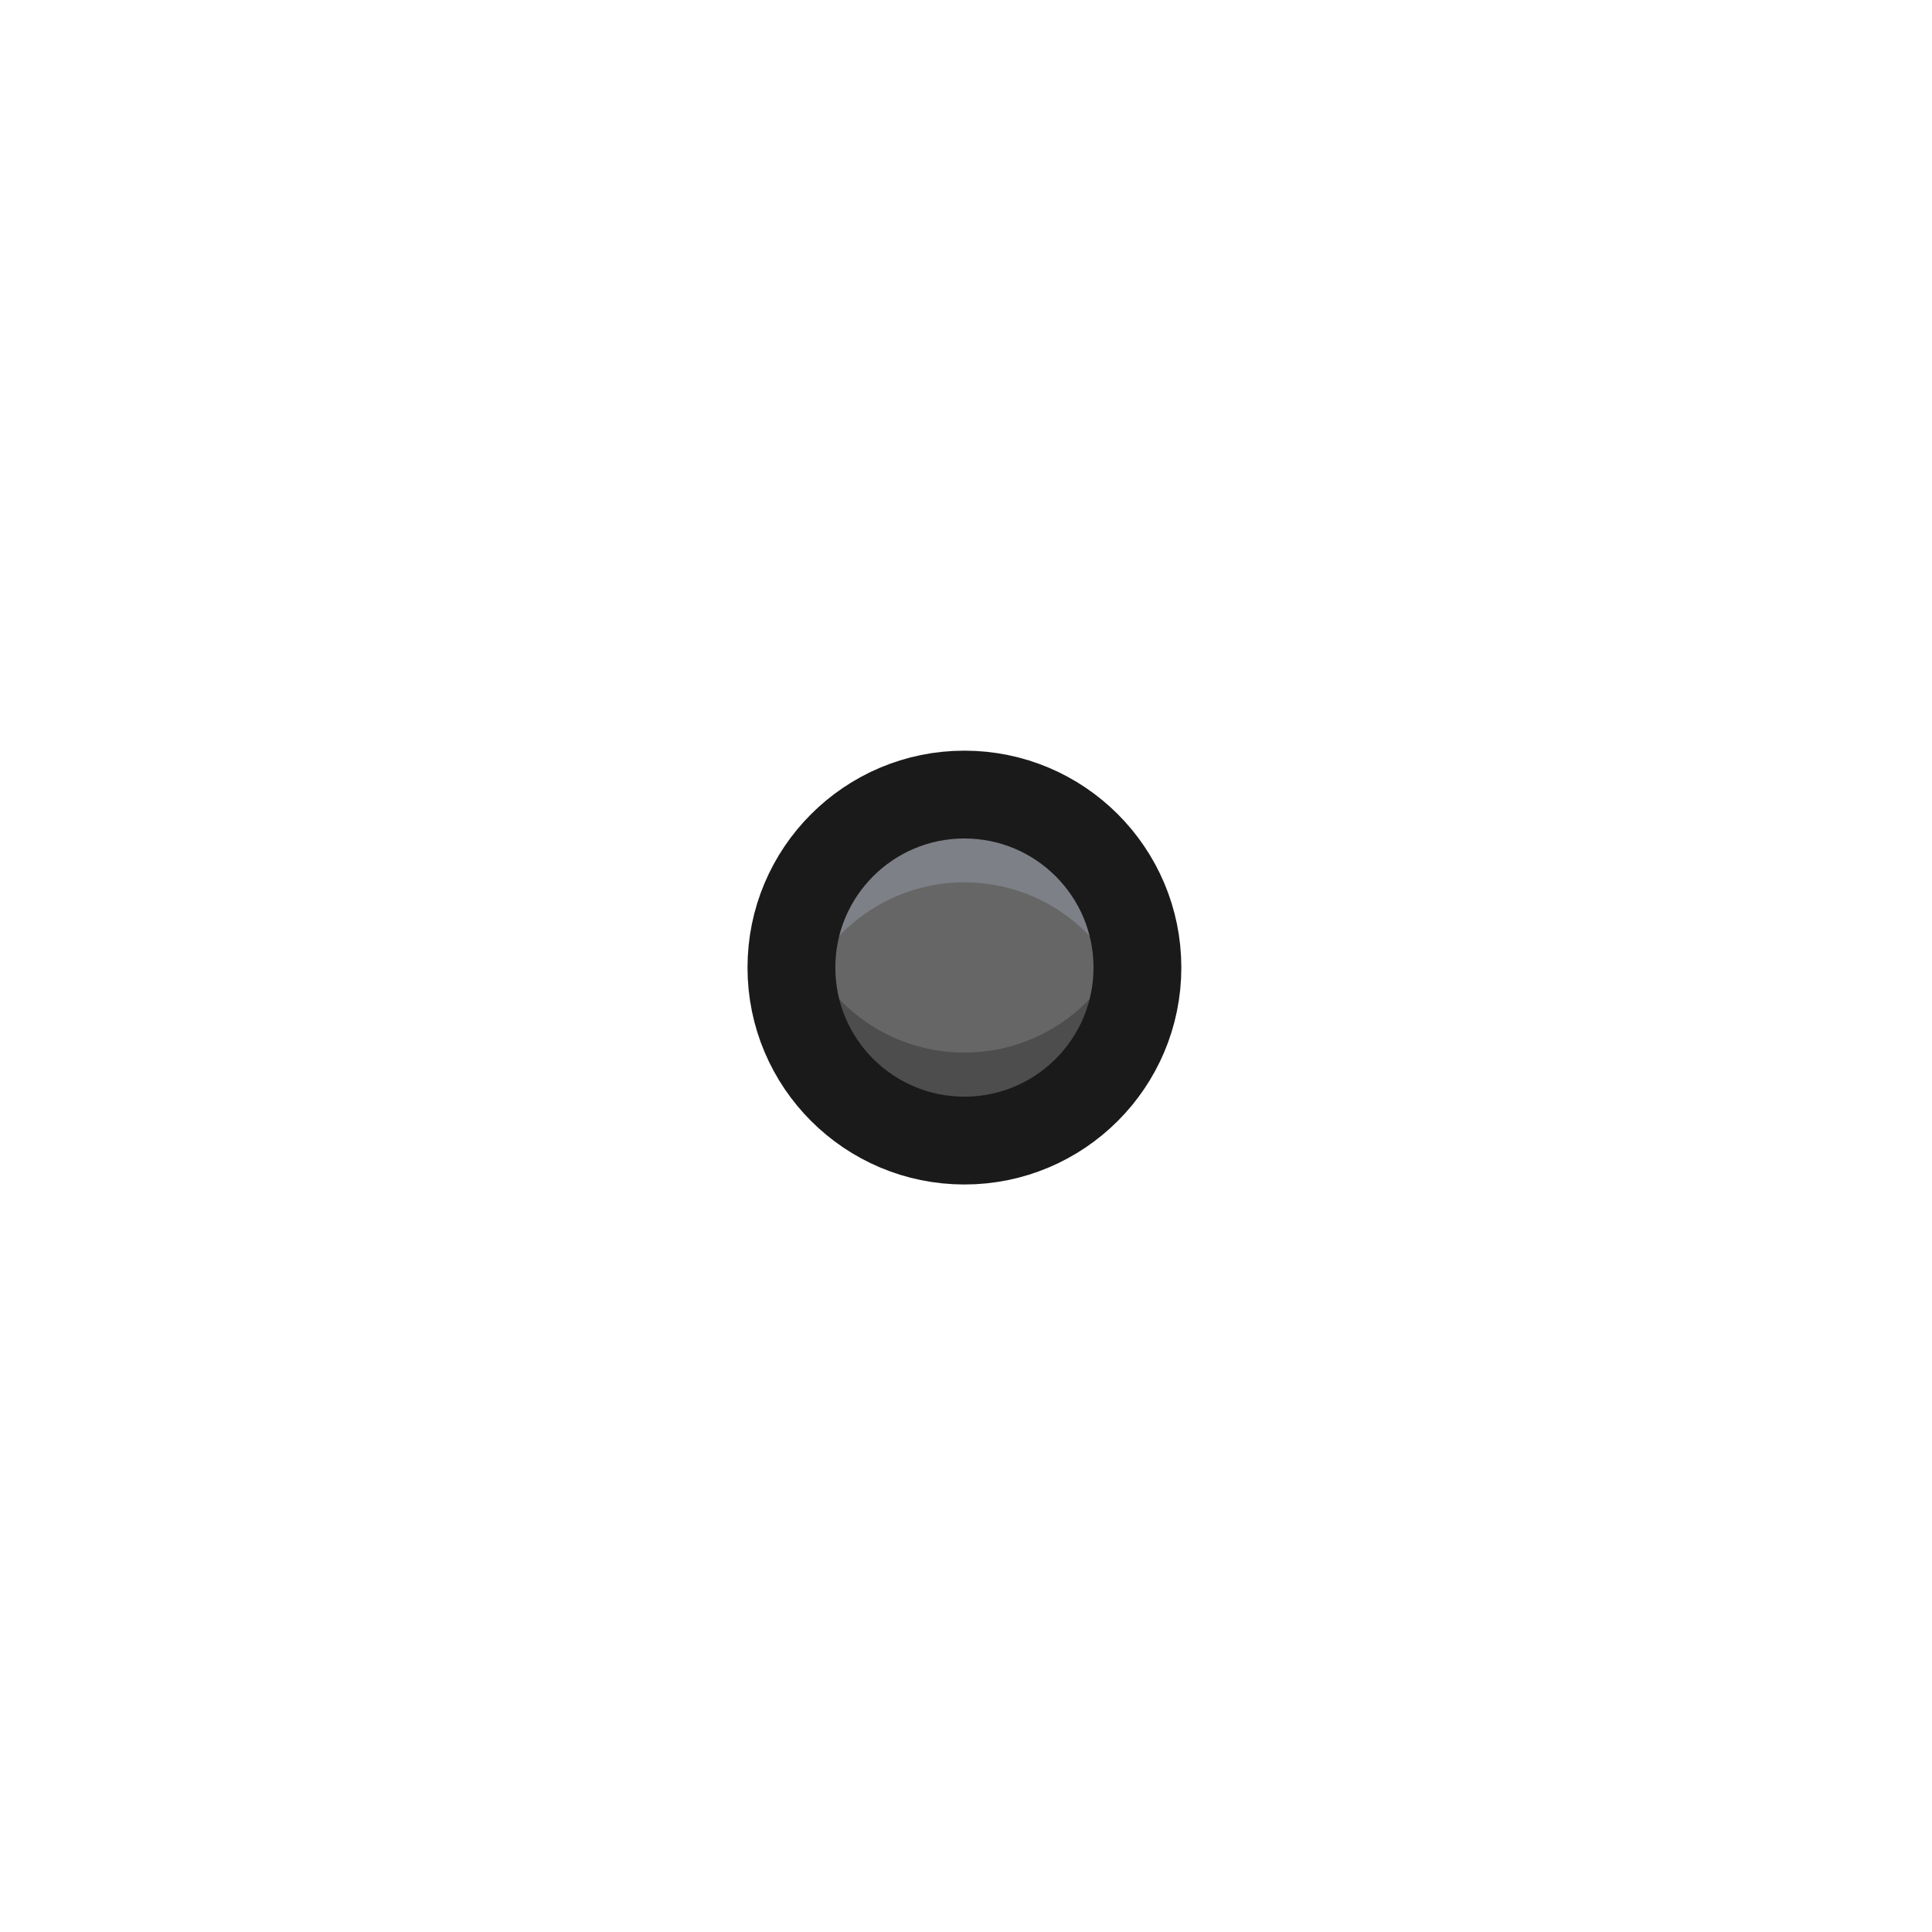
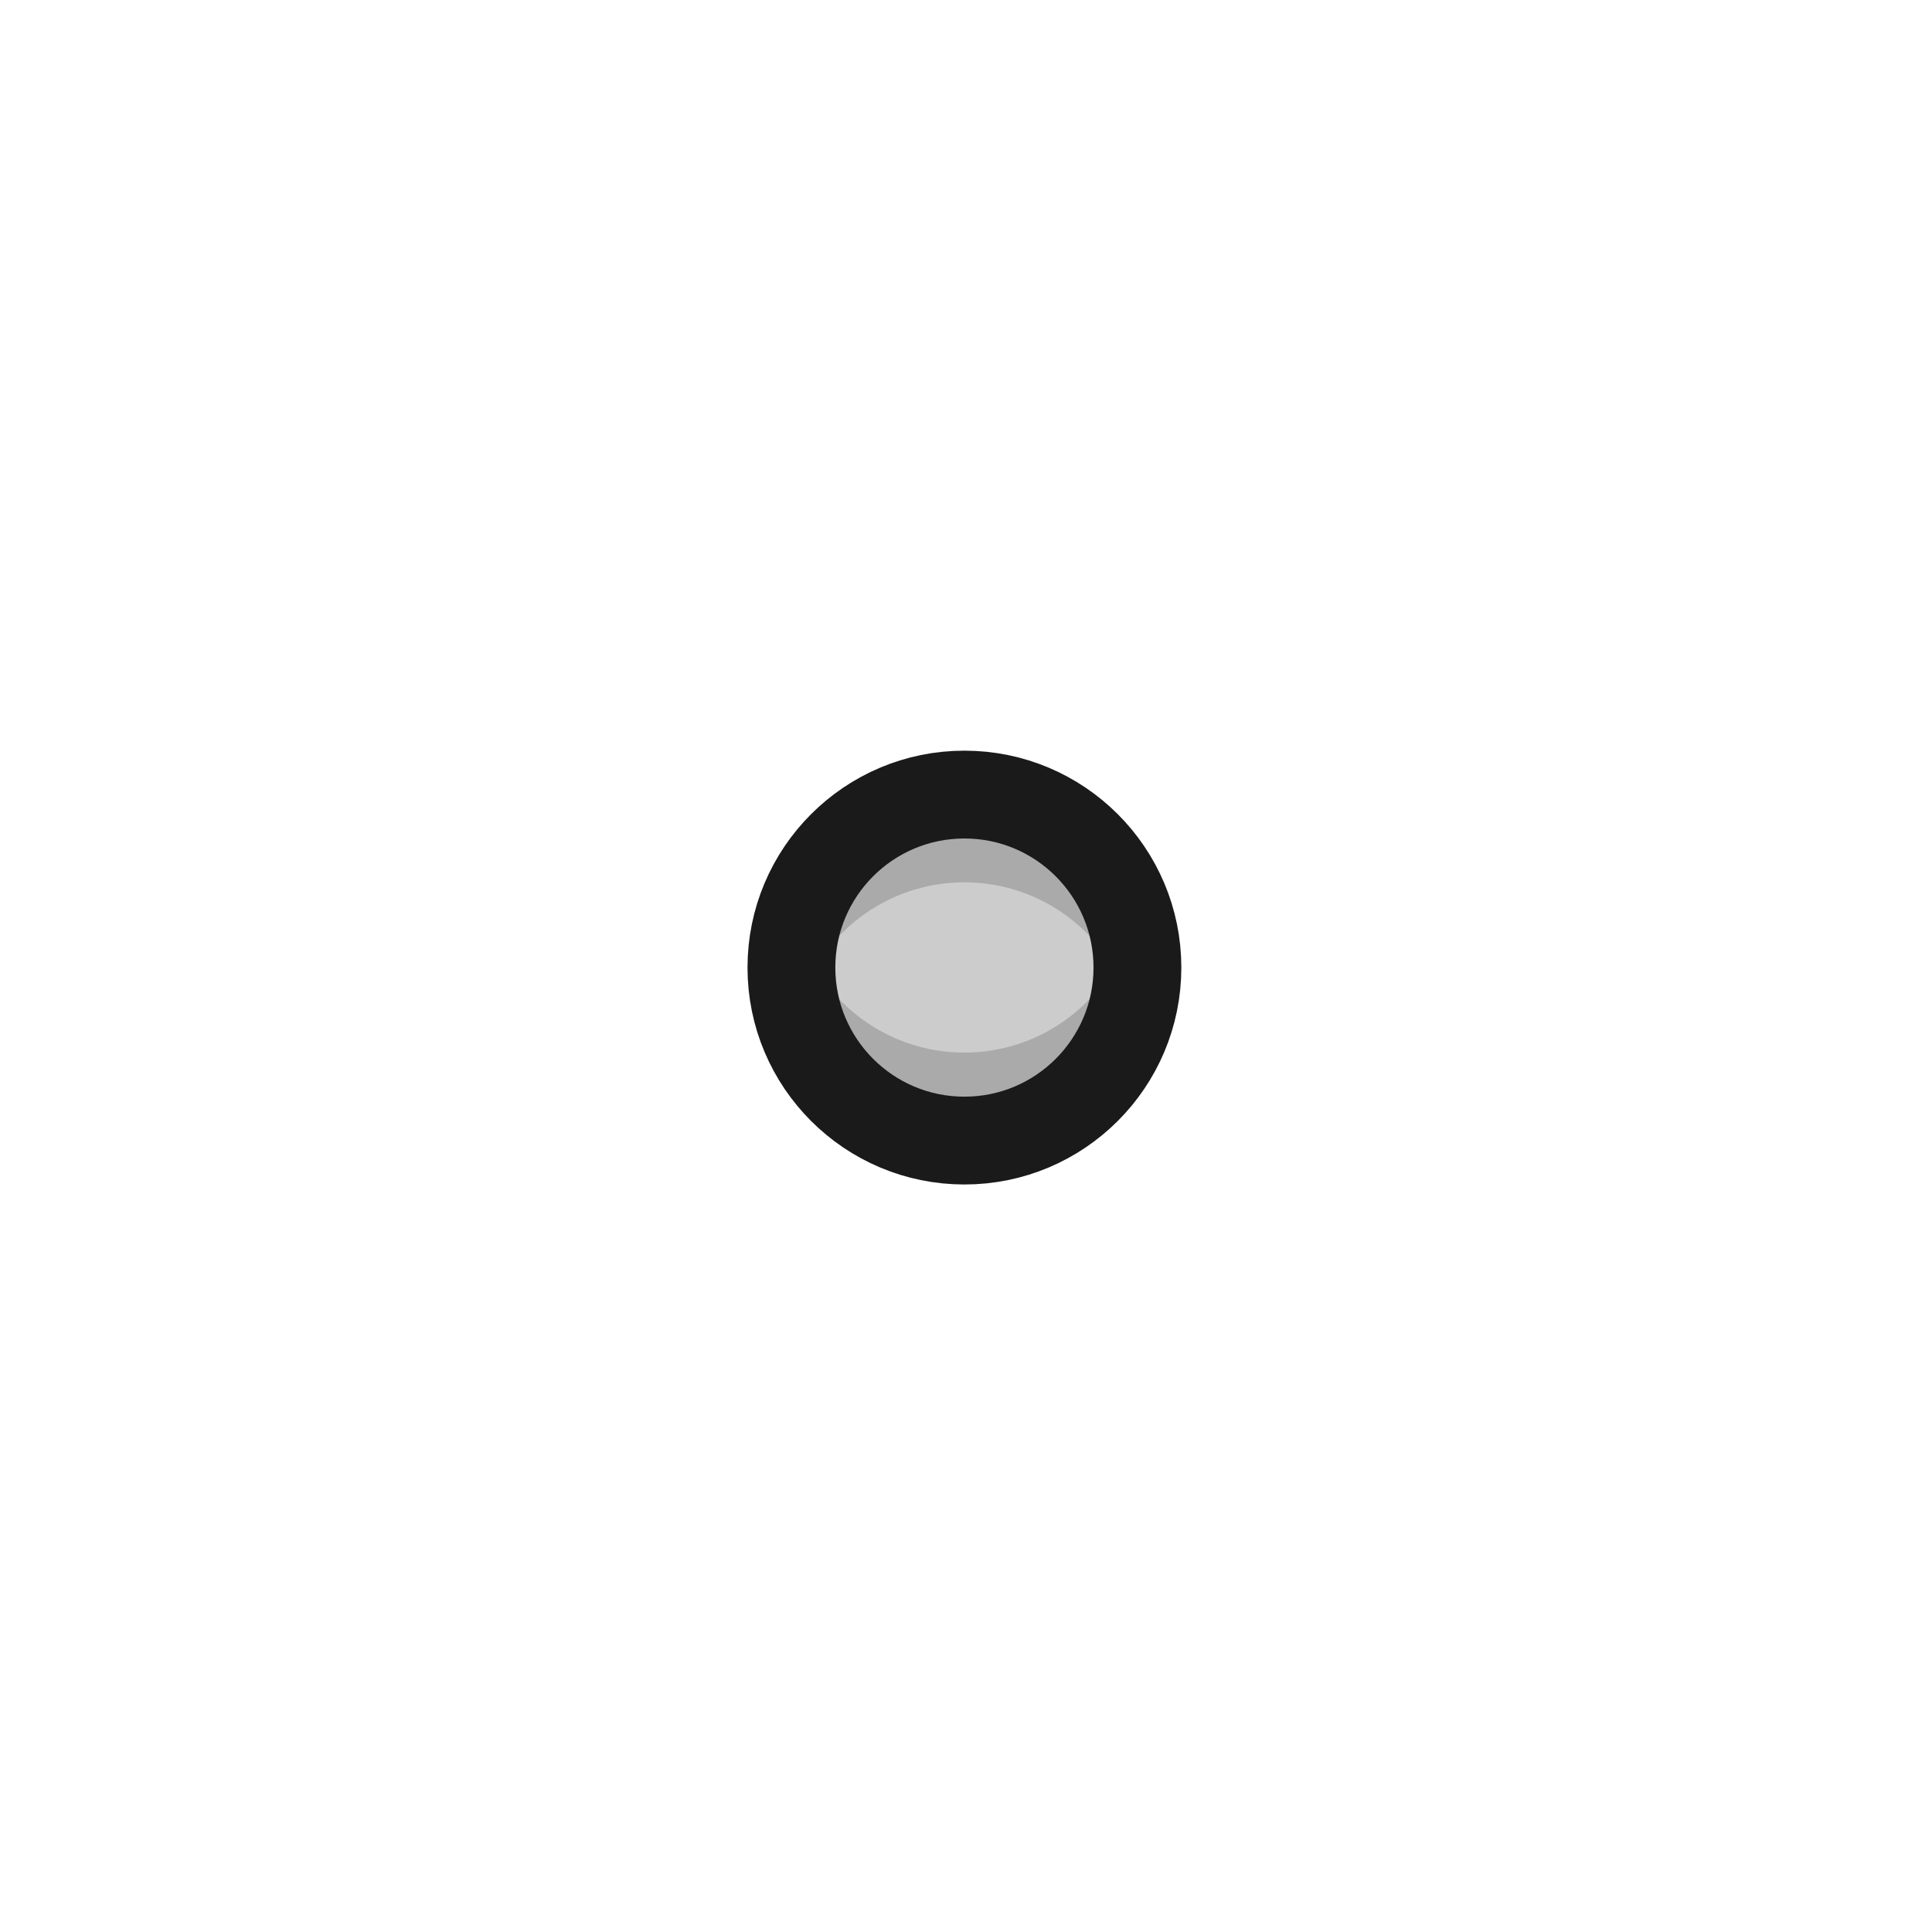
<svg xmlns="http://www.w3.org/2000/svg" height="22" width="22">
  <g transform="translate(0 -1030.362)">
-     <circle cy="1041.38" cx="10.982" style="fill:#666;fill-opacity:1;stroke:none;stroke-width:.345" r="1.97" />
-     <path style="fill:#7e8087;fill-opacity:1;stroke:none;stroke-width:.345" d="M10.957 9.049a1.97 1.97 0 0 0-1.945 1.969 1.97 1.97 0 0 0 .064.5 1.97 1.97 0 0 1 1.906-1.471 1.97 1.97 0 0 1 1.905 1.473 1.97 1.97 0 0 0 .064-.502 1.97 1.97 0 0 0-1.969-1.97 1.97 1.97 0 0 0-.025 0z" transform="translate(0 1030.362)" />
-     <path style="fill:#4d4d4d;fill-opacity:1;stroke:none;stroke-width:.345" d="M12.887 10.518a1.97 1.97 0 0 1-1.905 1.468 1.97 1.97 0 0 1-1.906-1.466 1.97 1.97 0 0 0-.064.498 1.97 1.97 0 0 0 1.97 1.97 1.97 1.97 0 0 0 1.97-1.97 1.97 1.97 0 0 0-.065-.5z" transform="translate(0 1030.362)" />
+     <circle cy="1041.38" cx="10.982" style="fill:#ccc;fill-opacity:1;stroke:none;stroke-width:.345" r="1.97" />
+     <path style="fill:#aaa;fill-opacity:1;stroke:none;stroke-width:.345" d="M10.957 9.049a1.97 1.97 0 0 0-1.945 1.969 1.97 1.97 0 0 0 .064.5 1.97 1.97 0 0 1 1.906-1.471 1.97 1.97 0 0 1 1.905 1.473 1.97 1.97 0 0 0 .064-.502 1.97 1.97 0 0 0-1.969-1.97 1.97 1.97 0 0 0-.025 0z" transform="translate(0 1030.362)" />
+     <path style="fill:#aaa;fill-opacity:1;stroke:none;stroke-width:.345" d="M12.887 10.518a1.97 1.97 0 0 1-1.905 1.468 1.97 1.97 0 0 1-1.906-1.466 1.97 1.97 0 0 0-.064.498 1.97 1.97 0 0 0 1.97 1.97 1.97 1.97 0 0 0 1.97-1.97 1.97 1.97 0 0 0-.065-.5z" transform="translate(0 1030.362)" />
    <circle cy="1041.38" cx="10.982" style="fill:none;fill-opacity:1;stroke:#1a1a1a;stroke-width:1;stroke-miterlimit:4;stroke-dasharray:none;stroke-opacity:1" r="1.97" />
  </g>
</svg>
